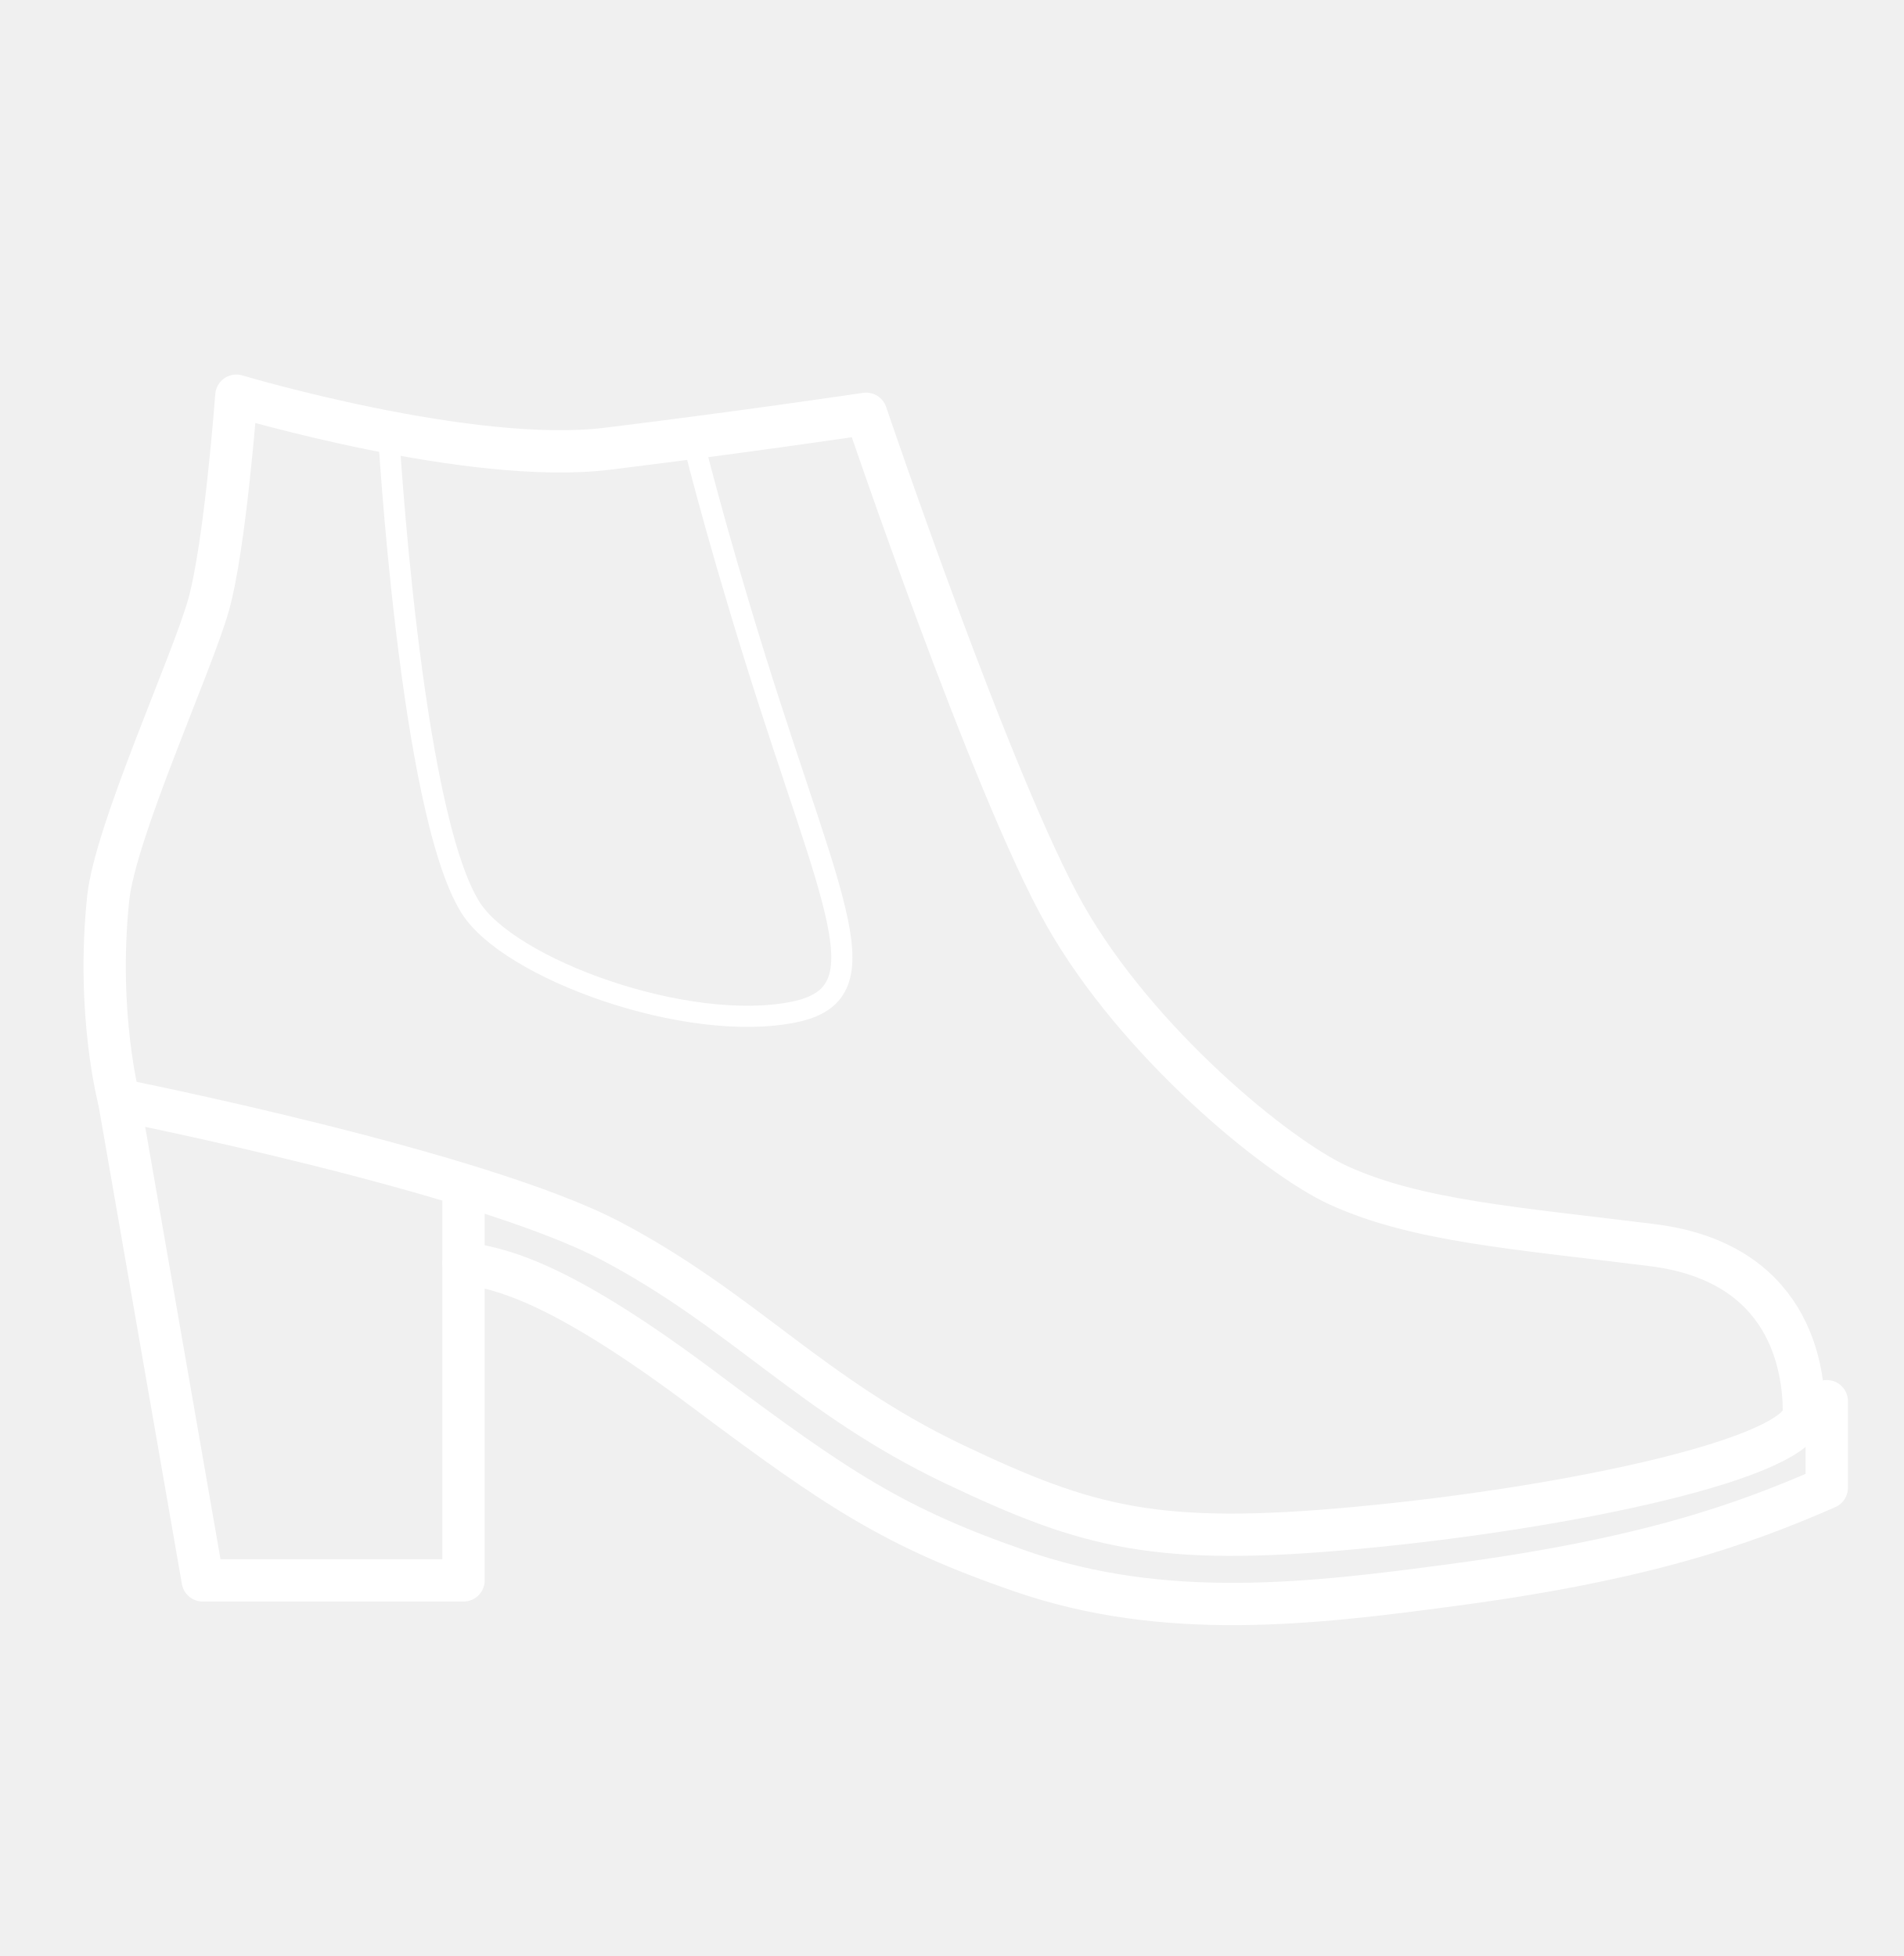
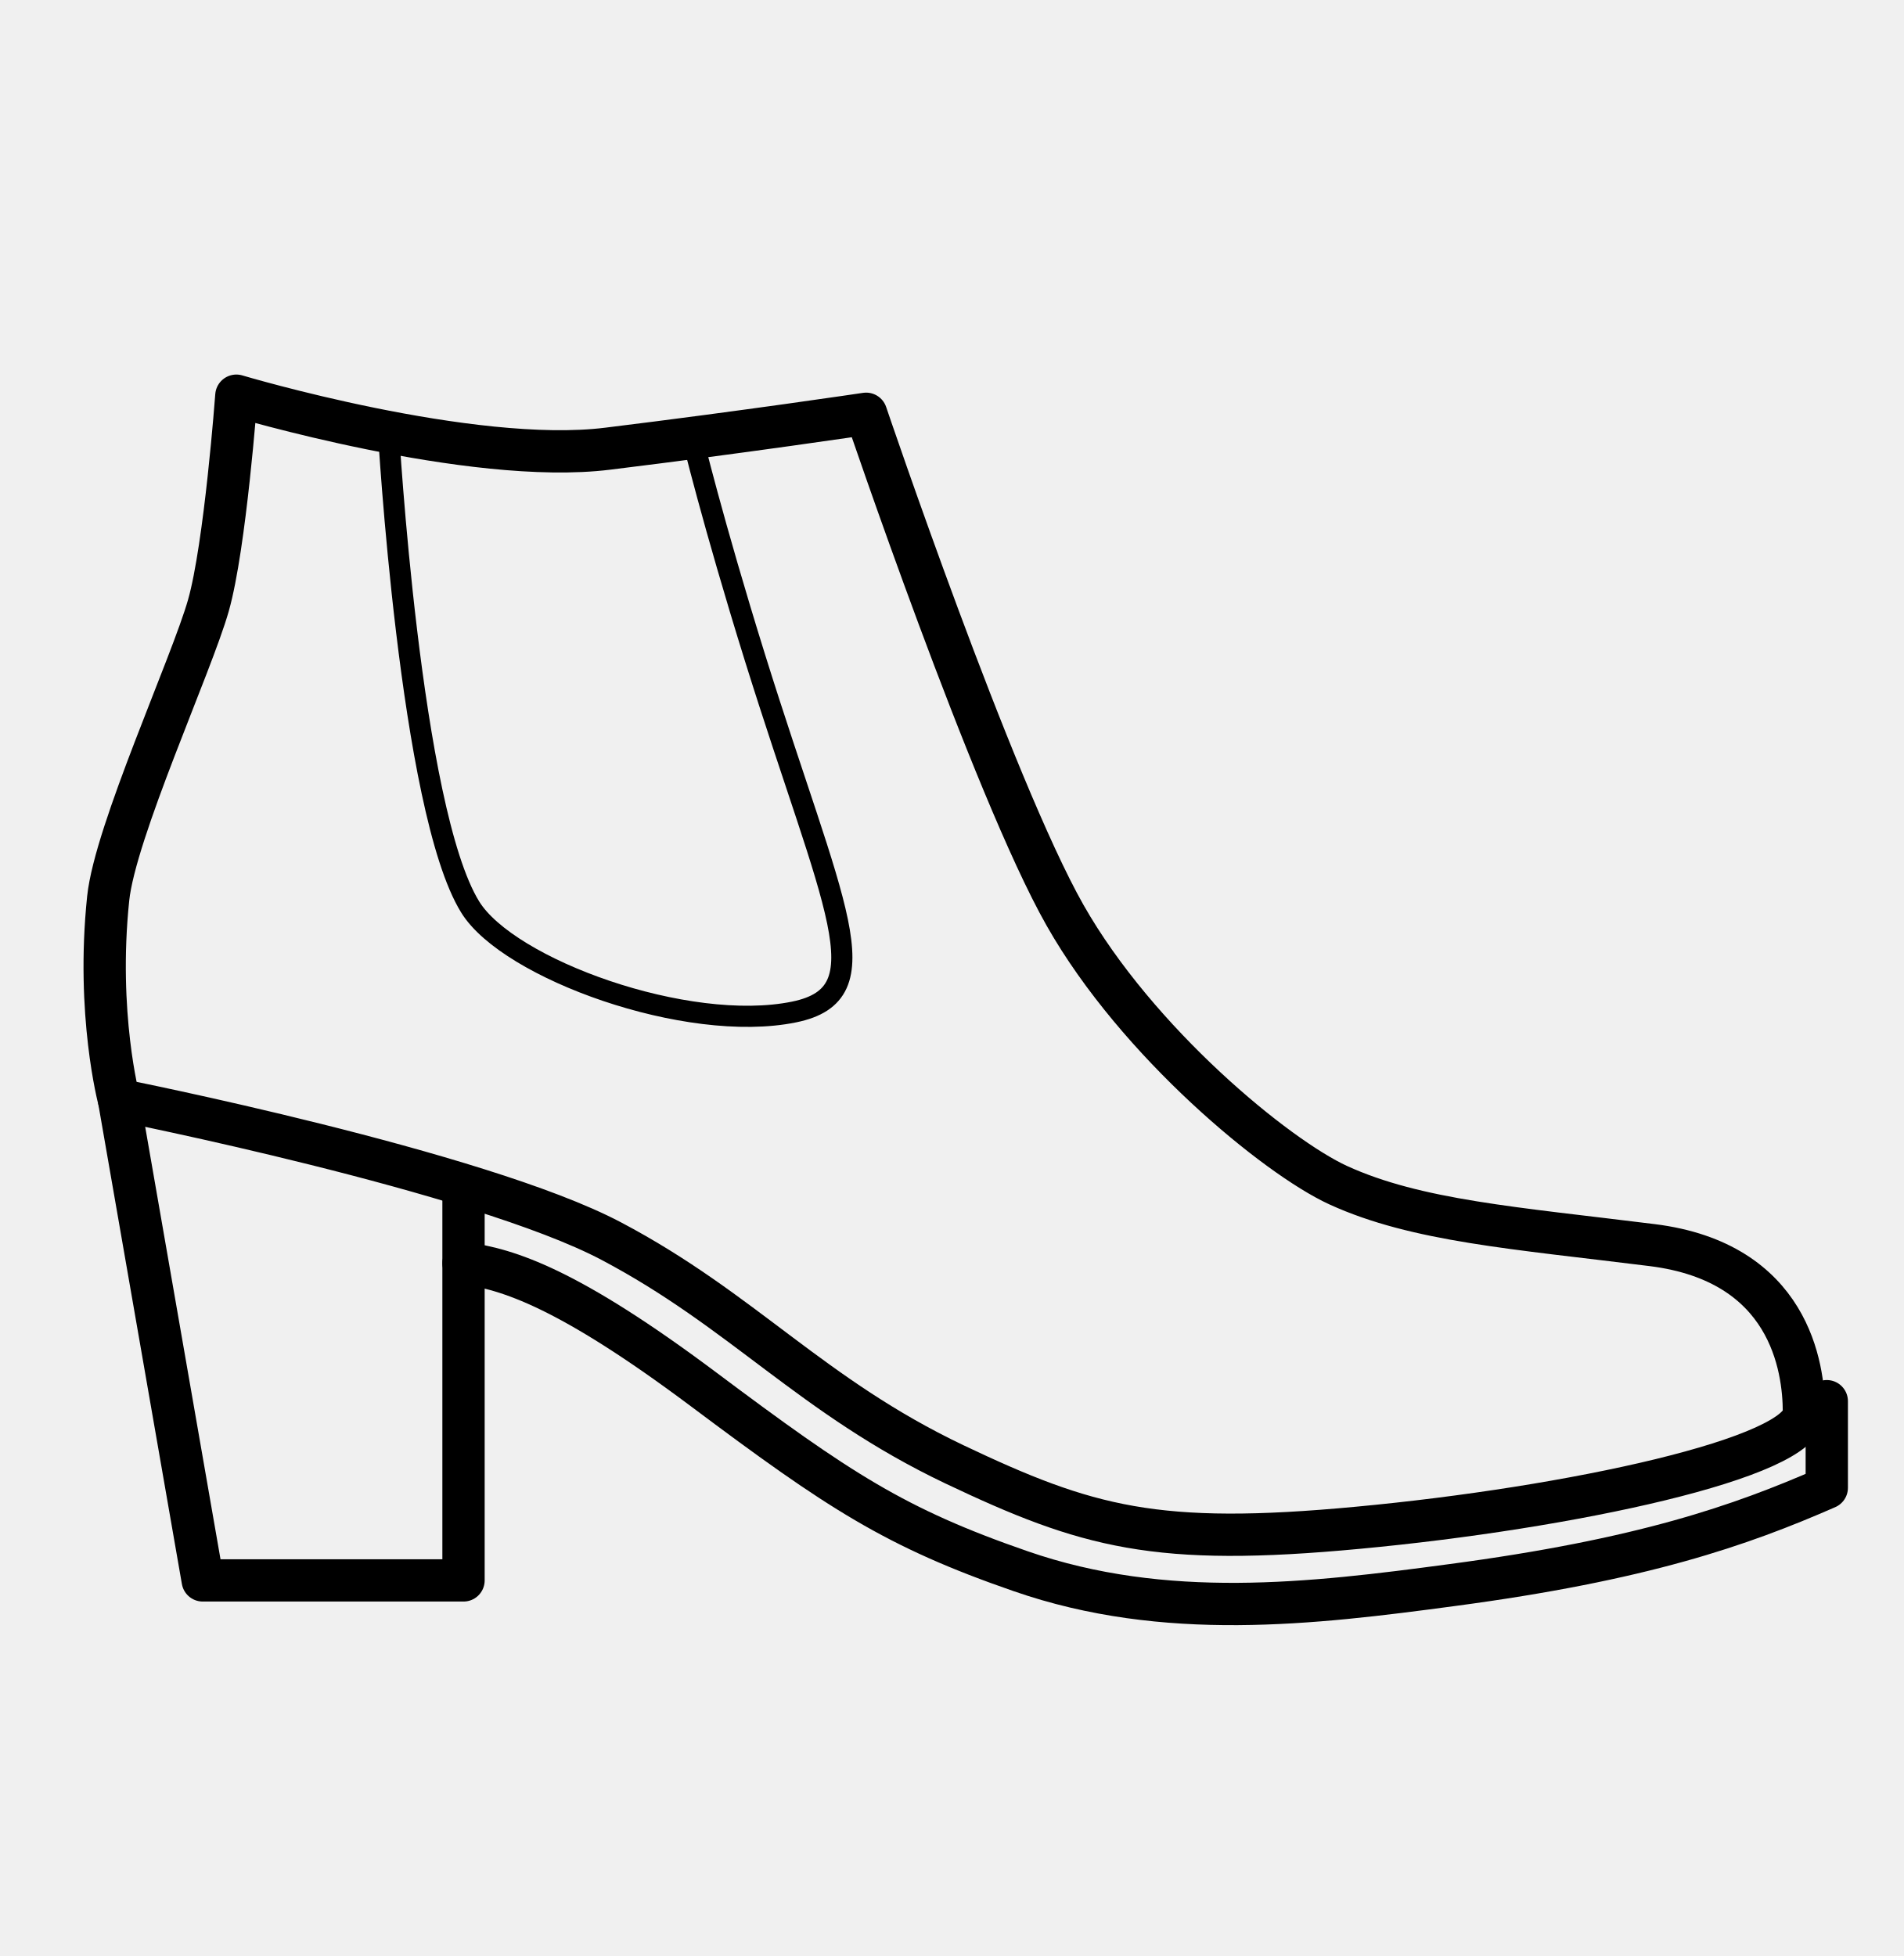
<svg xmlns="http://www.w3.org/2000/svg" width="36" height="37" viewBox="0 0 36 37" fill="none">
-   <path d="M4.47 7.485C4.47 7.485 8.904 8.811 11.496 8.487C14.088 8.169 16.38 7.827 16.38 7.827C16.38 7.827 18.774 14.901 20.142 17.313C21.51 19.725 24.144 21.885 25.308 22.419C26.79 23.097 28.656 23.229 31.248 23.553C33.84 23.877 34.116 25.851 34.116 26.715C34.116 27.579 29.676 28.527 25.686 28.899C21.864 29.259 20.562 28.893 18.048 27.699C15.342 26.409 14.058 24.795 11.556 23.475C9.054 22.155 2.25 20.805 2.25 20.805C2.25 20.805 1.818 19.179 2.046 16.995C2.178 15.729 3.624 12.573 3.942 11.451C4.26 10.329 4.47 7.485 4.47 7.485Z" stroke="white" stroke-width="0.8" stroke-miterlimit="10" stroke-linejoin="round" />
-   <path d="M8.766 22.281V29.895H3.834L2.25 20.799" stroke="white" stroke-width="0.8" stroke-miterlimit="10" stroke-linejoin="round" />
-   <path d="M8.766 23.895C9.606 24.003 10.752 24.369 13.308 26.283C15.864 28.197 16.926 28.899 19.302 29.721C22.032 30.669 24.81 30.339 27.45 29.985C31.068 29.505 32.916 28.857 34.548 28.143C34.548 27.321 34.548 26.505 34.548 26.505" stroke="white" stroke-width="0.8" stroke-miterlimit="10" stroke-linecap="round" stroke-linejoin="round" />
-   <path d="M7.344 8.115C7.344 8.115 7.752 15.315 8.892 17.157C9.612 18.327 12.996 19.557 15.018 19.143C16.722 18.795 15.75 17.157 14.28 12.447C13.476 9.867 13.086 8.241 13.086 8.241" stroke="white" stroke-width="0.4" stroke-miterlimit="10" stroke-linejoin="round" />
+   <path d="M4.47 7.485C4.47 7.485 8.904 8.811 11.496 8.487C14.088 8.169 16.38 7.827 16.38 7.827C16.38 7.827 18.774 14.901 20.142 17.313C21.51 19.725 24.144 21.885 25.308 22.419C26.79 23.097 28.656 23.229 31.248 23.553C33.84 23.877 34.116 25.851 34.116 26.715C34.116 27.579 29.676 28.527 25.686 28.899C21.864 29.259 20.562 28.893 18.048 27.699C15.342 26.409 14.058 24.795 11.556 23.475C9.054 22.155 2.25 20.805 2.25 20.805C2.25 20.805 1.818 19.179 2.046 16.995C2.178 15.729 3.624 12.573 3.942 11.451C4.26 10.329 4.47 7.485 4.47 7.485Z" stroke="#000" stroke-width="0.8" stroke-miterlimit="10" stroke-linejoin="round" />
+   <path d="M8.766 22.281V29.895H3.834L2.25 20.799" stroke="#000" stroke-width="0.8" stroke-miterlimit="10" stroke-linejoin="round" />
+   <path d="M8.766 23.895C9.606 24.003 10.752 24.369 13.308 26.283C15.864 28.197 16.926 28.899 19.302 29.721C22.032 30.669 24.81 30.339 27.45 29.985C31.068 29.505 32.916 28.857 34.548 28.143C34.548 27.321 34.548 26.505 34.548 26.505" stroke="#000" stroke-width="0.8" stroke-miterlimit="10" stroke-linecap="round" stroke-linejoin="round" />
+   <path d="M7.344 8.115C7.344 8.115 7.752 15.315 8.892 17.157C9.612 18.327 12.996 19.557 15.018 19.143C16.722 18.795 15.75 17.157 14.28 12.447C13.476 9.867 13.086 8.241 13.086 8.241" stroke="#000" stroke-width="0.4" stroke-miterlimit="10" stroke-linejoin="round" />
</svg>
